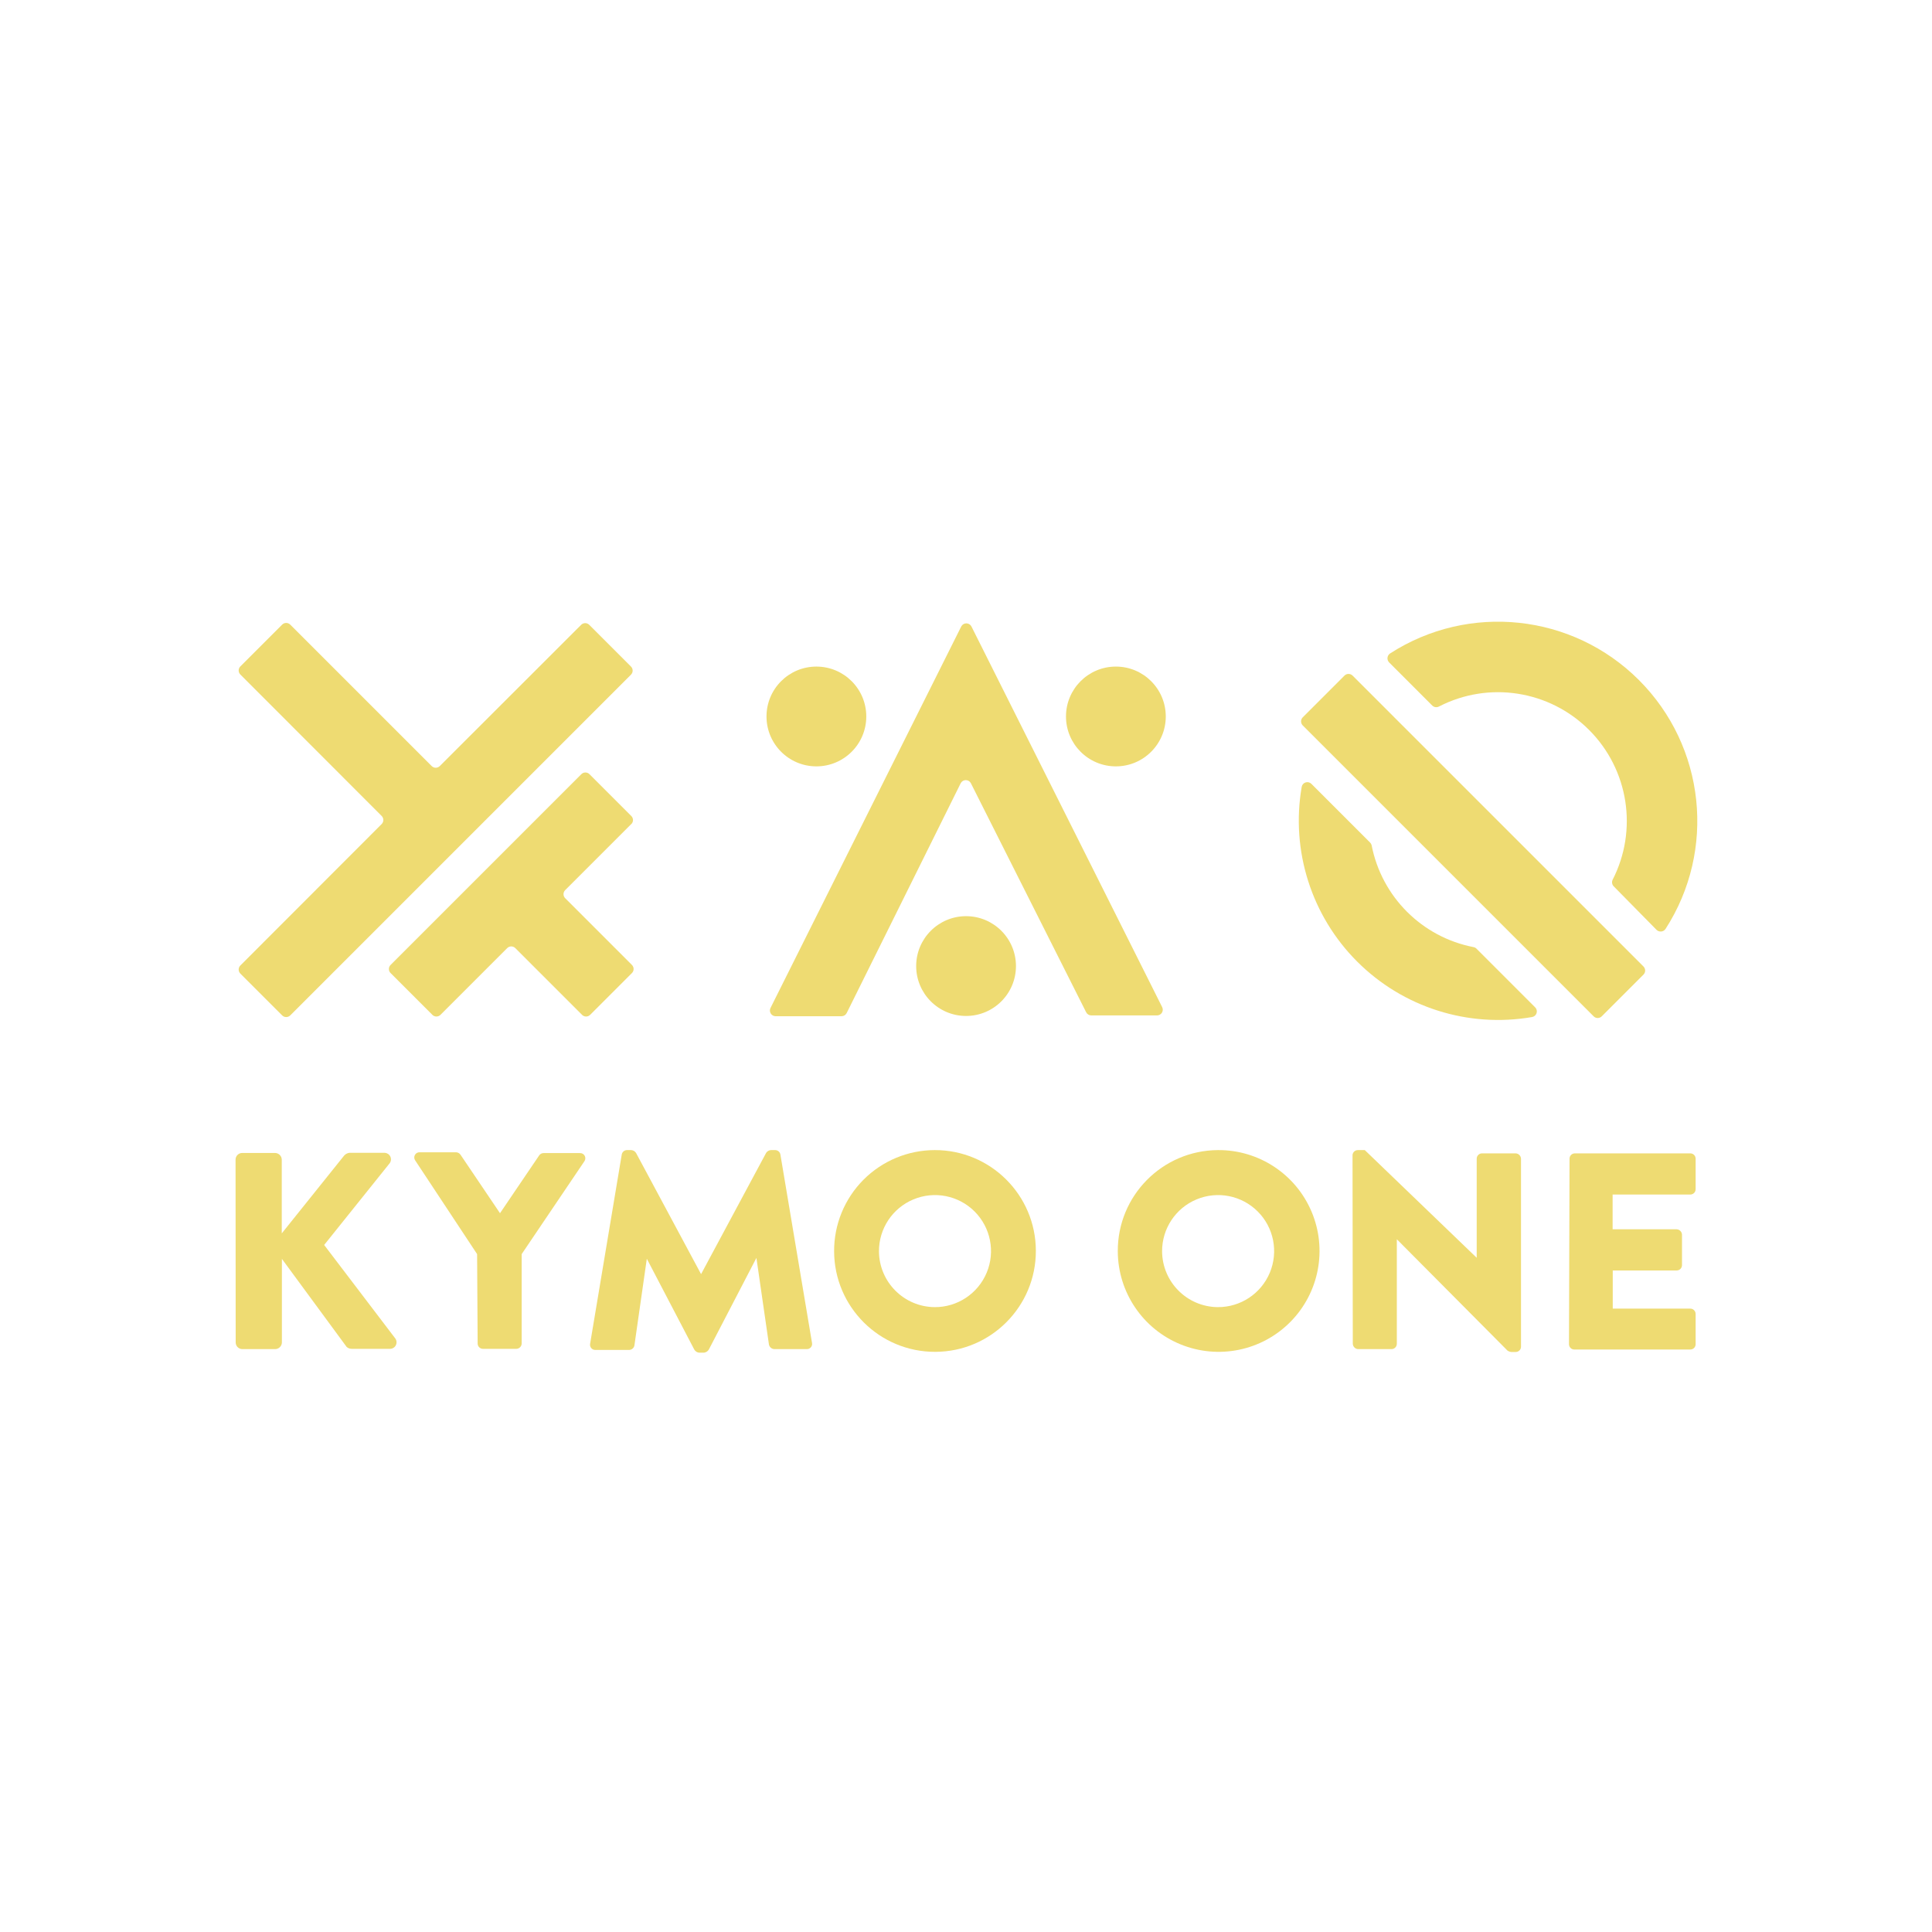
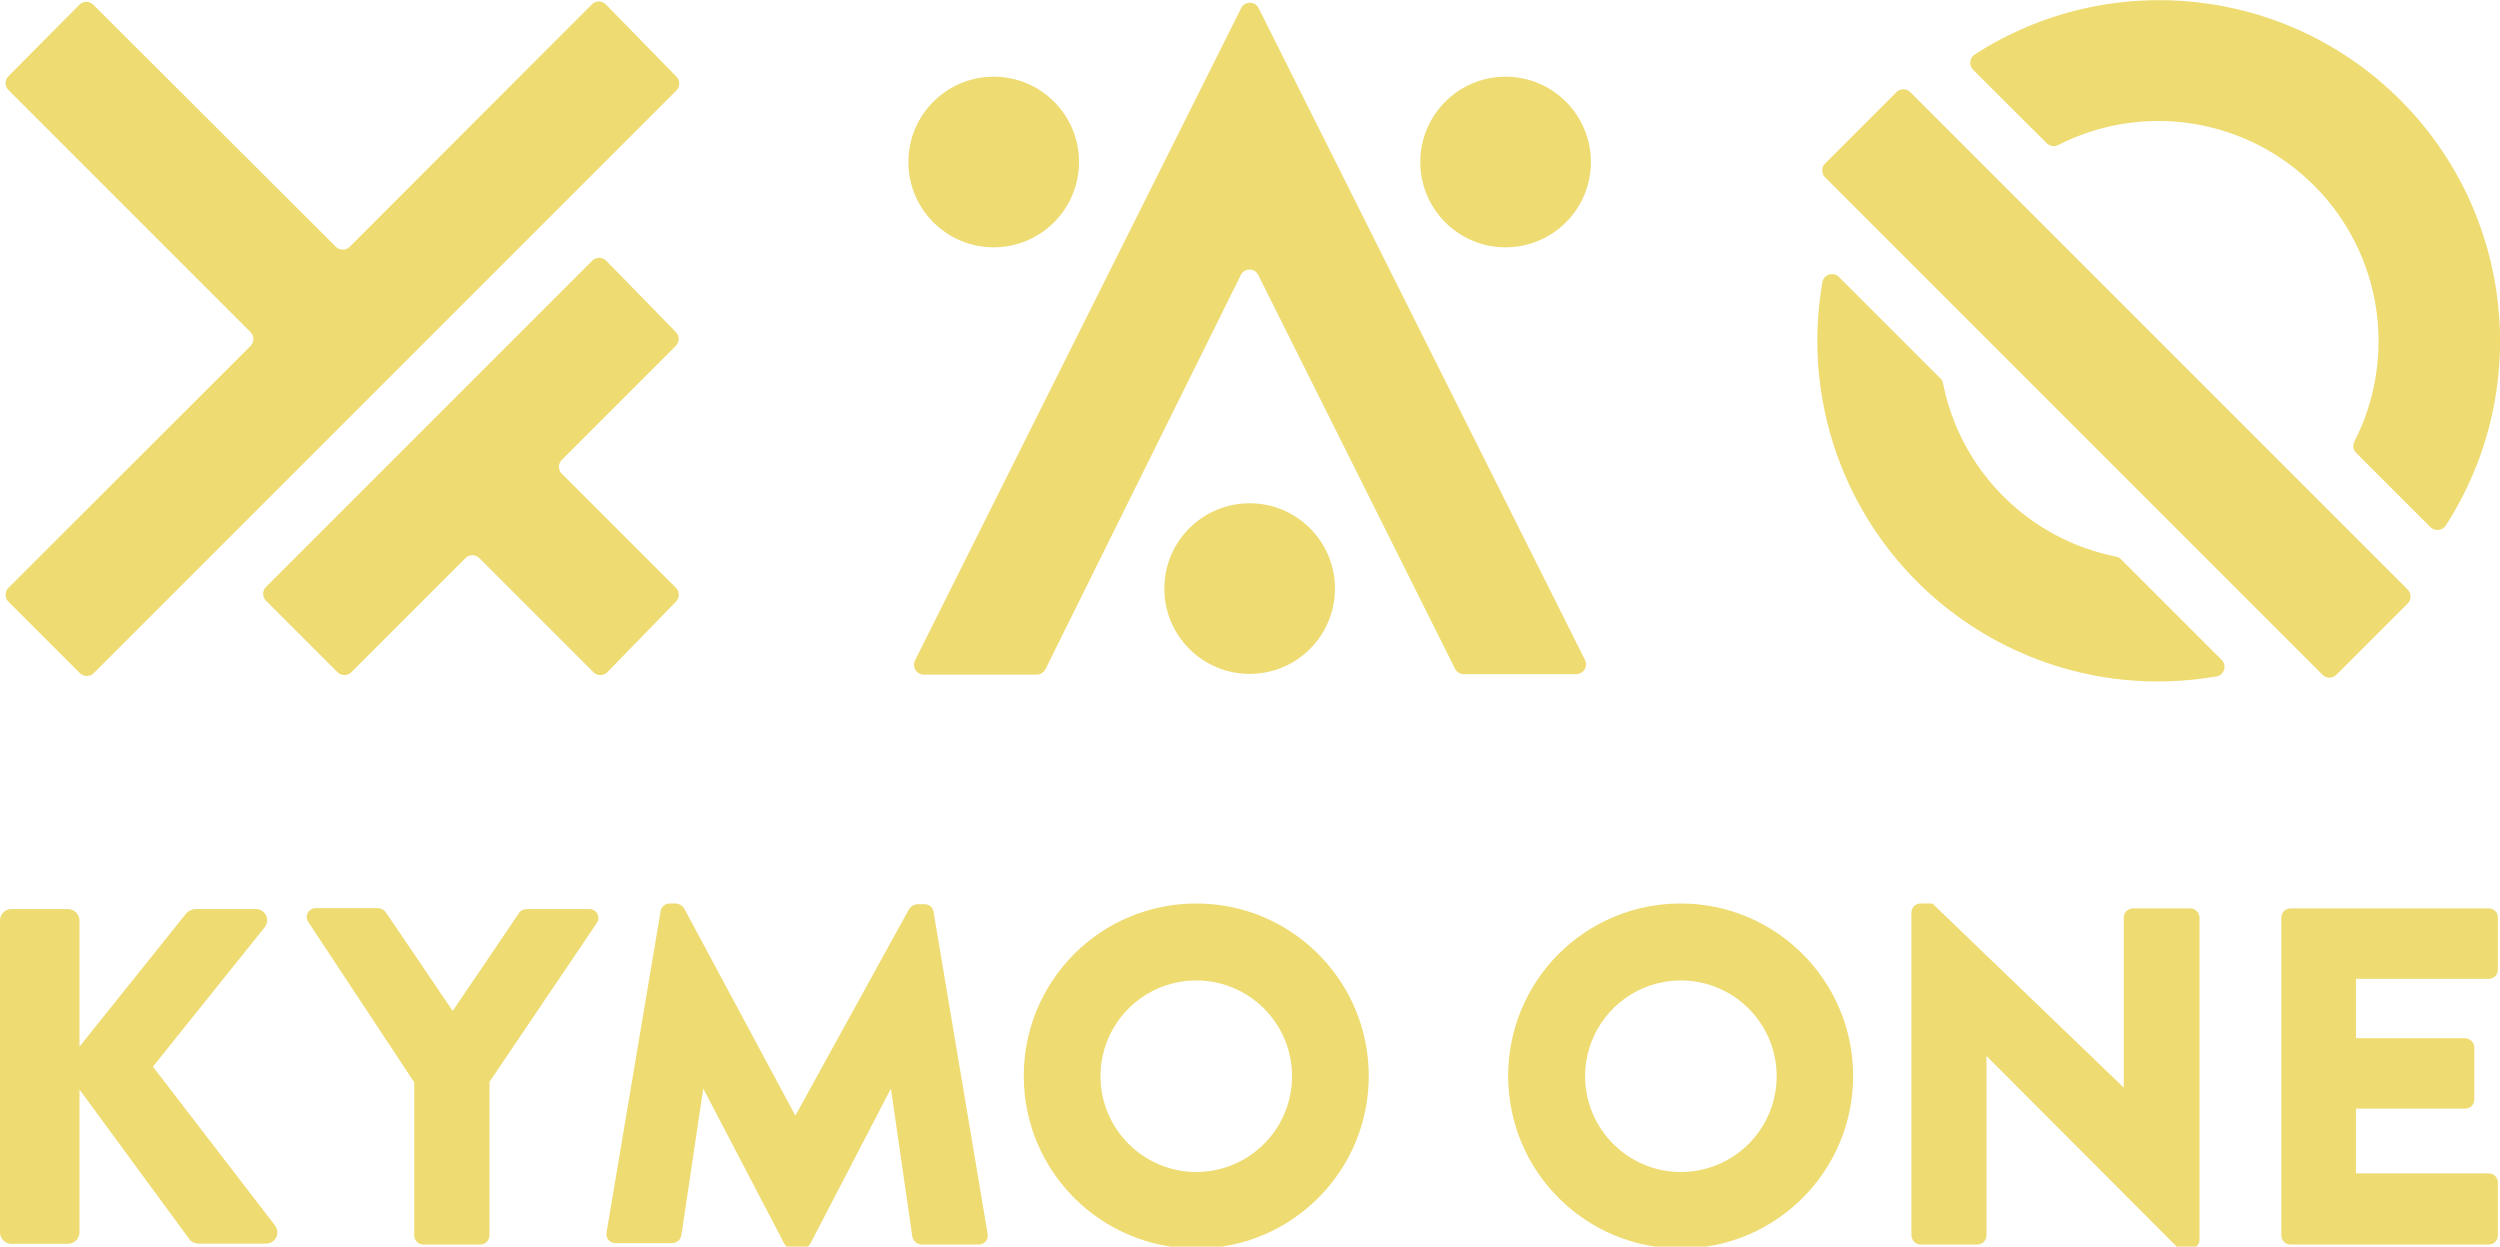
- <svg xmlns="http://www.w3.org/2000/svg" viewBox="0 0 141.73 141.73">
+ <svg xmlns="http://www.w3.org/2000/svg" xmlns:xlink="http://www.w3.org/1999/xlink" viewBox="0 0 107.25 53.48" preserveAspectRatio="xMidYMid">
+   <style>
+     .cls-1{fill:#eedb72;}
+     @media all and (min-width: 640px) {
+     #centered {
+     display: none;
+     }
+     #left-aligned {
+     display: block;
+     }
+     }
+   </style>
  <defs>
-     <style>.cls-1{fill:#eedb72;}</style>
+     <g id="logo" data-name="Laag 2">
+       <path class="cls-1" d="M29,14.25,26,11.18a.42.42,0,0,0-.59,0l-14,14a.42.42,0,0,0,0,.59l3.07,3.07a.42.42,0,0,0,.59,0l4.9-4.9a.42.42,0,0,1,.59,0l4.9,4.9a.42.42,0,0,0,.59,0L29,25.81a.42.42,0,0,0,0-.59l-4.9-4.9a.42.42,0,0,1,0-.59l4.9-4.9A.42.42,0,0,0,29,14.25Z" />
+       <path class="cls-1" d="M25.38.2,15,10.59a.42.42,0,0,1-.59,0L4,.2a.42.42,0,0,0-.59,0L.36,3.27a.42.42,0,0,0,0,.59L10.75,14.25a.42.42,0,0,1,0,.59L.36,25.22a.42.42,0,0,0,0,.59l3.07,3.07a.42.42,0,0,0,.59,0l25-25a.42.42,0,0,0,0-.59L26,.2A.42.42,0,0,0,25.38.2Z" />
+       <path class="cls-1" d="M0,39.46A.49.49,0,0,1,.51,39H2.92a.5.5,0,0,1,.49.49v5.41L8,39.17A.61.61,0,0,1,8.37,39H11a.48.48,0,0,1,.37.76l-4.81,6,5.25,6.83a.48.48,0,0,1-.39.76H8.53a.56.56,0,0,1-.37-.14L3.41,46.74v6.13a.5.5,0,0,1-.49.49H.51A.49.49,0,0,1,0,52.87Z" />
+       <path class="cls-1" d="M17.77,46.43l-4.54-6.87a.38.38,0,0,1,.33-.6h2.67a.41.41,0,0,1,.33.19l2.86,4.22,2.86-4.22A.38.38,0,0,1,22.6,39h2.67a.38.38,0,0,1,.33.6L21,46.41V53a.4.4,0,0,1-.39.39H18.16a.39.39,0,0,1-.39-.39Z" />
+       <path class="cls-1" d="M28.34,39.09a.39.39,0,0,1,.37-.33H29a.45.45,0,0,1,.35.21l4.77,8.89h0L39,39a.45.45,0,0,1,.35-.21h.33a.39.39,0,0,1,.37.33l2.32,13.82a.38.38,0,0,1-.39.45H39.53a.42.42,0,0,1-.39-.33l-.92-6.36h0l-3.46,6.66a.48.48,0,0,1-.35.23H34a.45.45,0,0,1-.35-.23l-3.48-6.66h0L29.23,53a.4.4,0,0,1-.39.33H26.41a.38.38,0,0,1-.39-.45Z" />
+       <path class="cls-1" d="M51.3,38.76a7.4,7.4,0,1,1-7.38,7.42A7.39,7.39,0,0,1,51.3,38.76Zm0,11.52a4.11,4.11,0,1,0-4.09-4.09A4.12,4.12,0,0,0,51.3,50.28Z" />
+       <path class="cls-1" d="M72.08,38.76a7.4,7.4,0,1,1-7.38,7.42A7.39,7.39,0,0,1,72.08,38.76Zm0,11.52A4.11,4.11,0,1,0,68,46.18,4.12,4.12,0,0,0,72.08,50.28Z" />
+       <path class="cls-1" d="M82,39.13a.39.39,0,0,1,.39-.37h.51l8.21,7.9h0v-7.3a.39.39,0,0,1,.39-.39h2.47a.41.41,0,0,1,.39.39V53.2a.39.39,0,0,1-.39.37h-.33a.61.61,0,0,1-.27-.1L85.22,45.3h0V53a.39.39,0,0,1-.39.39H82.36A.41.41,0,0,1,82,53Z" />
+       <path class="cls-1" d="M97.87,39.36a.39.39,0,0,1,.39-.39h8.51a.39.39,0,0,1,.39.39V41.6a.39.39,0,0,1-.39.39h-5.7v2.55h4.69a.41.41,0,0,1,.39.39v2.24a.39.39,0,0,1-.39.39h-4.69v2.78h5.7a.39.39,0,0,1,.39.39V53a.39.39,0,0,1-.39.39H98.26a.39.39,0,0,1-.39-.39Z" />
+       <circle class="cls-1" cx="42.63" cy="6.95" r="3.66" />
+       <circle class="cls-1" cx="64.59" cy="6.95" r="3.66" />
+       <circle class="cls-1" cx="53.61" cy="25.25" r="3.66" />
+       <path class="cls-1" d="M53.21,11.84,44.85,28.71a.42.42,0,0,1-.37.23H39.62a.42.42,0,0,1-.37-.6l14-28a.42.42,0,0,1,.74,0L68,28.32a.42.42,0,0,1-.37.6l-4.84,0a.42.42,0,0,1-.37-.23L54,11.84A.42.42,0,0,0,53.21,11.84Z" />
+       <rect class="cls-1" x="88.21" y="0.94" width="5.17" height="31.02" rx="0.42" ry="0.42" transform="translate(14.96 69.02) rotate(-45)" />
+       <path class="cls-1" d="M101,18.95A9.45,9.45,0,0,0,88.3,6.22a.42.42,0,0,1-.49-.07L84.65,3a.43.43,0,0,1,.06-.66,14.62,14.62,0,0,1,20.21,20.21.43.43,0,0,1-.66.06l-3.16-3.16A.42.42,0,0,1,101,18.95Z" />
+       <path class="cls-1" d="M83.35,16.41a9.45,9.45,0,0,0,7.48,7.48A.4.4,0,0,1,91,24l4.3,4.3a.42.42,0,0,1-.22.72,14.84,14.84,0,0,1-4,.14,14.62,14.62,0,0,1-12.9-17.05.42.42,0,0,1,.72-.22l4.3,4.3A.4.4,0,0,1,83.35,16.41Z" />
+     </g>
  </defs>
-   <g id="Laag_2" data-name="Laag 2">
-     <path class="cls-1" d="M46.31,59.86l-3.07-3.07a.42.42,0,0,0-.59,0l-14,14a.42.42,0,0,0,0,.59l3.07,3.07a.42.42,0,0,0,.59,0l4.9-4.9a.42.42,0,0,1,.59,0l4.9,4.9a.42.42,0,0,0,.59,0l3.07-3.07a.42.42,0,0,0,0-.59l-4.9-4.9a.42.42,0,0,1,0-.59l4.9-4.9A.42.42,0,0,0,46.31,59.86Z" />
-     <path class="cls-1" d="M42.65,45.82,32.26,56.2a.42.42,0,0,1-.59,0L21.29,45.82a.42.42,0,0,0-.59,0l-3.07,3.07a.42.42,0,0,0,0,.59L28,59.86a.42.42,0,0,1,0,.59L17.63,70.83a.42.42,0,0,0,0,.59l3.07,3.07a.42.42,0,0,0,.59,0l25-25a.42.42,0,0,0,0-.59l-3.07-3.07A.42.42,0,0,0,42.65,45.82Z" />
-     <path class="cls-1" d="M17.28,85.07a.49.49,0,0,1,.49-.49h2.41a.5.5,0,0,1,.49.49v5.41l4.57-5.7a.61.61,0,0,1,.39-.21h2.59a.48.48,0,0,1,.37.76l-4.81,6L29,98.19a.48.48,0,0,1-.39.76H25.8a.56.56,0,0,1-.37-.14l-4.75-6.46v6.13a.5.5,0,0,1-.49.49H17.78a.49.49,0,0,1-.49-.49Z" />
-     <path class="cls-1" d="M35,92l-4.54-6.87a.38.38,0,0,1,.33-.6h2.67a.41.41,0,0,1,.33.19L36.68,89l2.86-4.22a.38.38,0,0,1,.33-.19h2.67a.38.38,0,0,1,.33.6L38.27,92v6.56a.4.4,0,0,1-.39.39H35.43a.39.39,0,0,1-.39-.39Z" />
-     <path class="cls-1" d="M45.61,84.7a.39.39,0,0,1,.37-.33h.33a.45.45,0,0,1,.35.21l4.77,8.89h0l4.77-8.89a.45.45,0,0,1,.35-.21h.33a.39.39,0,0,1,.37.33l2.32,13.82a.38.38,0,0,1-.39.45H56.8a.42.42,0,0,1-.39-.33l-.92-6.36h0L52,99a.48.48,0,0,1-.35.23h-.37a.45.45,0,0,1-.35-.23l-3.48-6.66h0l-.91,6.36a.4.4,0,0,1-.39.33H43.68a.38.38,0,0,1-.39-.45Z" />
-     <path class="cls-1" d="M68.57,84.37a7.4,7.4,0,1,1-7.38,7.42A7.39,7.39,0,0,1,68.57,84.37Zm0,11.52a4.11,4.11,0,1,0-4.09-4.09A4.12,4.12,0,0,0,68.57,95.89Z" />
-     <path class="cls-1" d="M89.34,84.37A7.4,7.4,0,1,1,82,91.8,7.39,7.39,0,0,1,89.34,84.37Zm0,11.52a4.11,4.11,0,1,0-4.09-4.09A4.12,4.12,0,0,0,89.34,95.89Z" />
-     <path class="cls-1" d="M99.22,84.74a.39.39,0,0,1,.39-.37h.51l8.21,7.9h0V85a.39.39,0,0,1,.39-.39h2.47a.41.41,0,0,1,.39.39V98.81a.39.39,0,0,1-.39.37h-.33a.61.61,0,0,1-.27-.1l-8.12-8.17h0v7.67a.39.39,0,0,1-.39.39H99.63a.41.41,0,0,1-.39-.39Z" />
-     <path class="cls-1" d="M115.14,85a.39.39,0,0,1,.39-.39H124a.39.39,0,0,1,.39.39v2.24a.39.39,0,0,1-.39.39h-5.7v2.55H123a.41.41,0,0,1,.39.39v2.24a.39.39,0,0,1-.39.39h-4.69V96H124a.39.39,0,0,1,.39.39v2.24A.39.39,0,0,1,124,99h-8.51a.39.39,0,0,1-.39-.39Z" />
-     <circle class="cls-1" cx="59.89" cy="52.56" r="3.66" />
-     <circle class="cls-1" cx="81.86" cy="52.56" r="3.66" />
-     <circle class="cls-1" cx="70.87" cy="70.87" r="3.66" />
-     <path class="cls-1" d="M70.48,57.45,62.11,74.32a.42.42,0,0,1-.37.23H56.89a.42.42,0,0,1-.37-.6l14-28a.42.42,0,0,1,.74,0l14,27.94a.42.42,0,0,1-.37.6l-4.84,0a.42.42,0,0,1-.37-.23L71.22,57.45A.42.42,0,0,0,70.48,57.45Z" />
-     <rect class="cls-1" x="105.48" y="46.55" width="5.17" height="31.02" rx="0.42" ry="0.42" transform="translate(-12.23 94.59) rotate(-45)" />
-     <path class="cls-1" d="M118.29,64.56a9.45,9.45,0,0,0-12.73-12.73.42.42,0,0,1-.49-.07l-3.16-3.16a.43.43,0,0,1,.06-.66,14.62,14.62,0,0,1,20.21,20.21.43.43,0,0,1-.66.06L118.36,65A.42.42,0,0,1,118.29,64.56Z" />
-     <path class="cls-1" d="M100.62,62a9.45,9.45,0,0,0,7.48,7.48.4.4,0,0,1,.21.11l4.3,4.3a.42.42,0,0,1-.22.72A14.62,14.62,0,0,1,95.49,57.73a.42.42,0,0,1,.72-.22l4.3,4.3A.4.4,0,0,1,100.62,62Z" />
-   </g>
+   <svg viewBox="0 0 107.25 53.48" id="centered" preserveAspectRatio="xMidYMid">
+     <use xlink:href="#logo" />
+   </svg>
+   <svg viewBox="0 0 107.25 53.48" id="left-aligned" preserveAspectRatio="xMinYMid" style="display:none">
+     <use xlink:href="#logo" />
+   </svg>
</svg>
